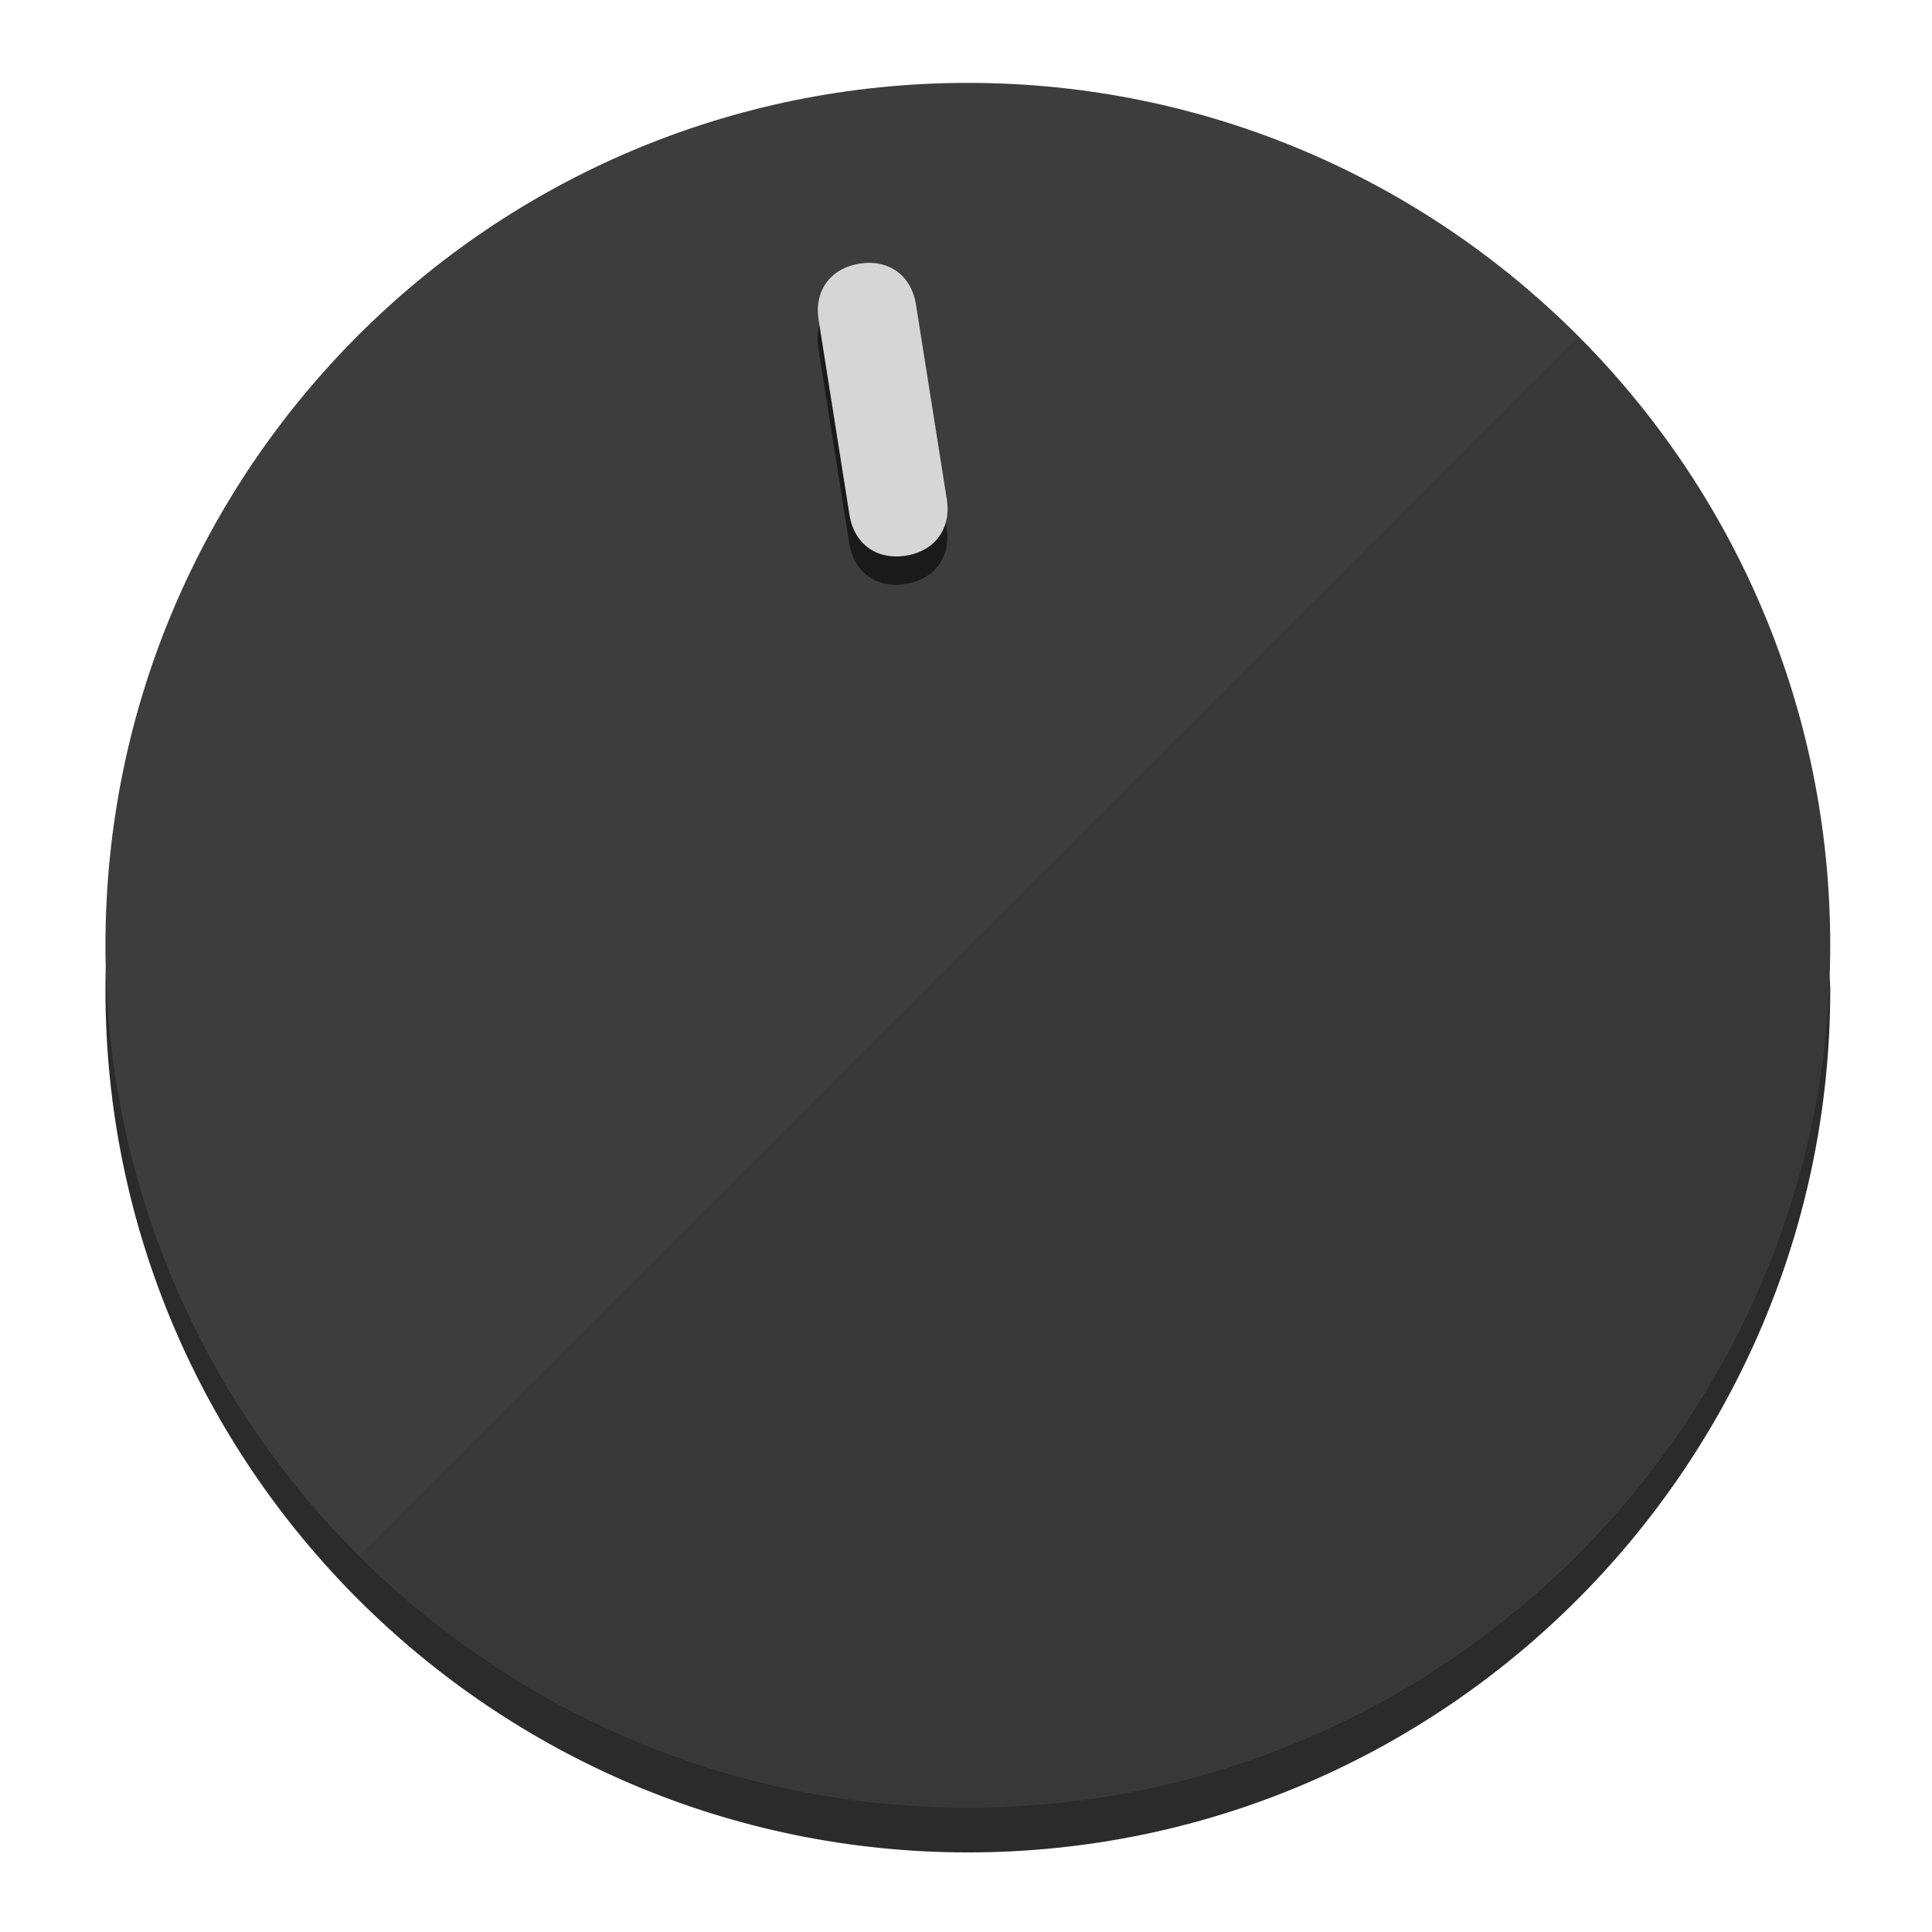
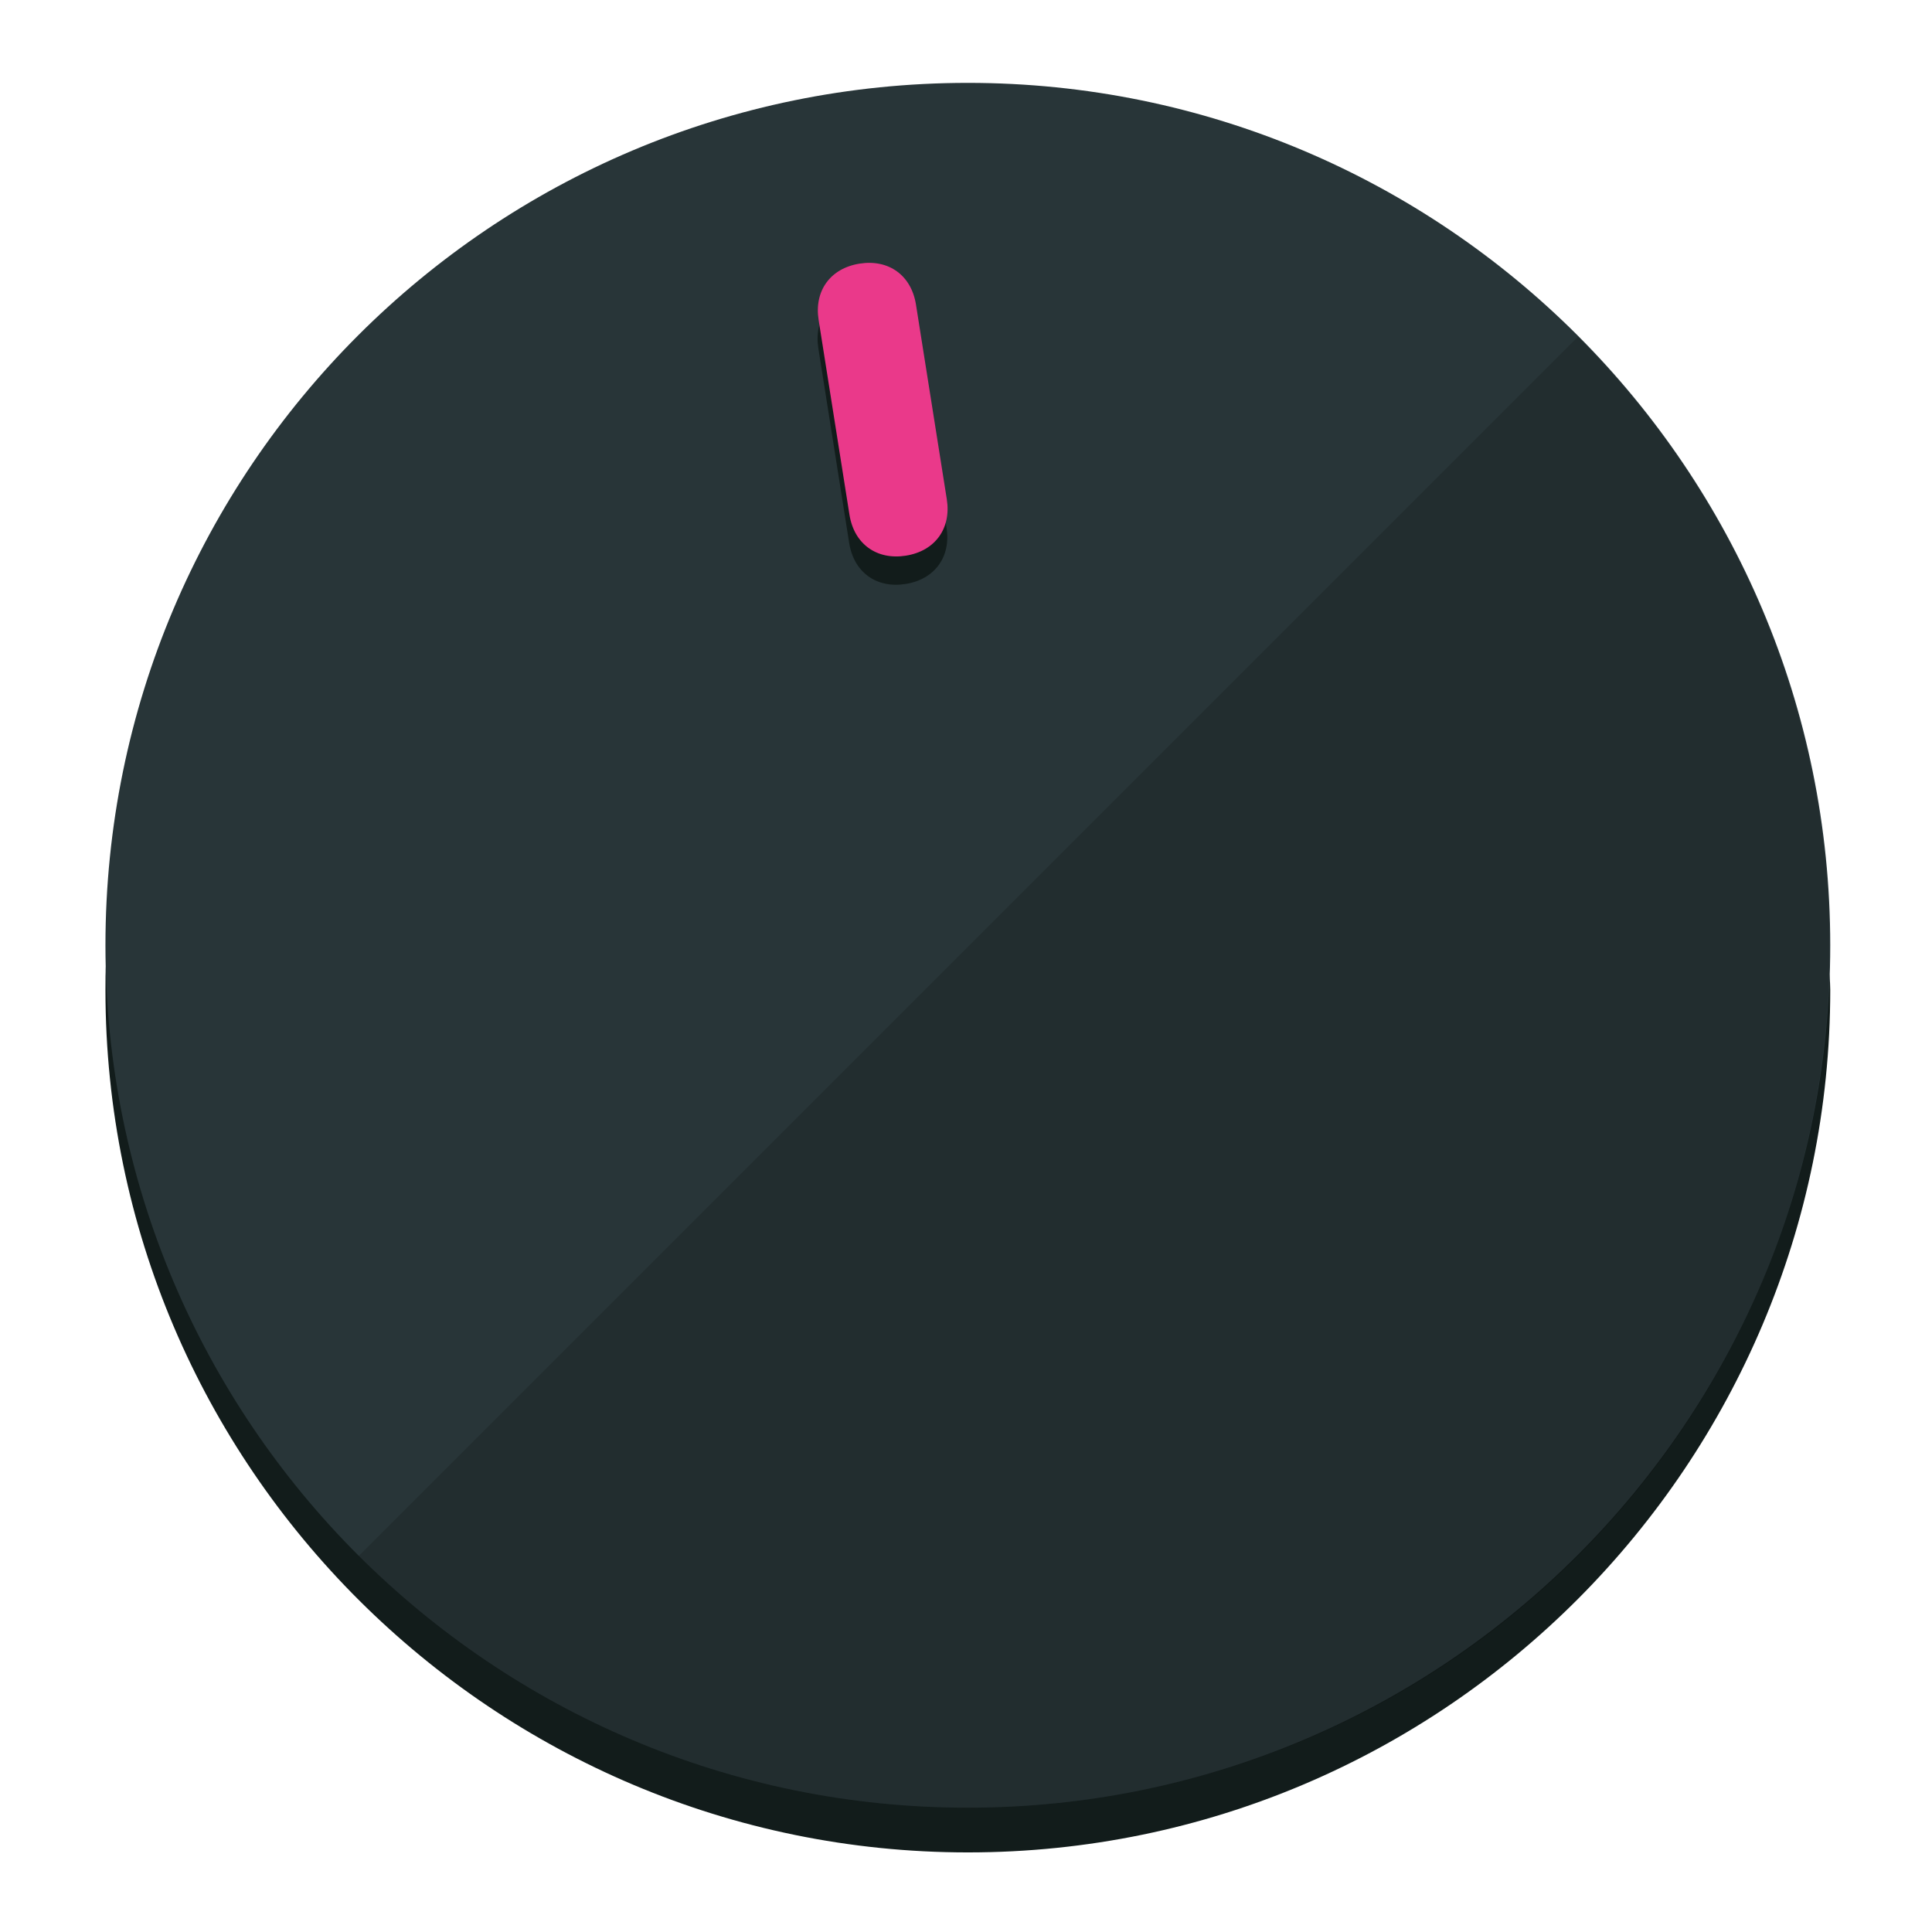
<svg xmlns="http://www.w3.org/2000/svg" height="120px" width="120px" version="1.1" id="Layer_1" viewBox="0 0 496.8 496.8" xml:space="preserve">
  <defs id="defs23" />
  <g id="g3158">
-     <path style="display:inline;fill:#2B2B2B;fill-opacity:1;stroke-width:1.584" d="m 248.875,445.92 c 116.582,0 212.89,-91.238 220.493,-205.286 0,5.069 1.267,8.87 1.267,13.939 0,121.651 -98.842,221.76 -221.76,221.76 -121.651,0 -221.76,-98.842 -221.76,-221.76 0,-5.069 0,-8.87 1.267,-13.939 7.603,114.048 103.91,205.286 220.493,205.286 z" id="path8" />
-     <circle style="display:inline;fill:#3D3D3D;fill-opacity:1;stroke-width:1.584" cx="248.875" cy="243.071" r="221.76" id="circle12" />
-     <path style="display:inline;fill:#1A1A1A;fill-opacity:0.154;stroke-width:1.587" d="m 405.744,86.606 c 86.308,86.308 86.308,227.193 0,313.5 -86.308,86.308 -227.193,86.308 -313.5,0" id="path14" />
+     <path style="display:inline;fill:#121c1b;fill-opacity:1;stroke-width:1.584" d="m 248.875,445.92 c 116.582,0 212.89,-91.238 220.493,-205.286 0,5.069 1.267,8.87 1.267,13.939 0,121.651 -98.842,221.76 -221.76,221.76 -121.651,0 -221.76,-98.842 -221.76,-221.76 0,-5.069 0,-8.87 1.267,-13.939 7.603,114.048 103.91,205.286 220.493,205.286 z" id="path8" />
+     <circle style="display:inline;fill:#283538;fill-opacity:1;stroke-width:1.584" cx="248.875" cy="243.071" r="221.76" id="circle12" />
+     <path style="display:inline;fill:#000000;fill-opacity:0.154;stroke-width:1.587" d="m 405.744,86.606 c 86.308,86.308 86.308,227.193 0,313.5 -86.308,86.308 -227.193,86.308 -313.5,0" id="path14" />
  </g>
  <g id="g3198">
    <circle style="display:none;fill:#000000;fill-opacity:0;stroke-width:1.584" cx="207.304" cy="279.452" r="221.76" id="circle12-3" transform="rotate(-9)" />
-     <path style="display:inline;fill:#1A1A1A;fill-opacity:1;stroke-width:1.584" d="m 243.395,135.669 c 1.189,7.51 -3.024,13.309 -10.534,14.498 v 0 c -7.51,1.189 -13.309,-3.024 -14.498,-10.534 l -7.929,-50.064 c -1.189,-7.51 3.024,-13.309 10.534,-14.498 v 0 c 7.51,-1.189 13.309,3.024 14.498,10.534 z" id="path3789" />
-     <path style="display:inline;fill:#D6D6D6;stroke-width:1.584" d="m 243.465,128.388 c 1.189,7.51 -3.024,13.309 -10.534,14.498 v 0 c -7.51,1.189 -13.309,-3.024 -14.498,-10.534 l -7.929,-50.064 c -1.189,-7.51 3.024,-13.309 10.534,-14.498 v 0 c 7.51,-1.189 13.309,3.024 14.498,10.534 z" id="path915" />
+     <path style="display:inline;fill:#121c1b;fill-opacity:1;stroke-width:1.584" d="m 243.395,135.669 c 1.189,7.51 -3.024,13.309 -10.534,14.498 v 0 c -7.51,1.189 -13.309,-3.024 -14.498,-10.534 l -7.929,-50.064 c -1.189,-7.51 3.024,-13.309 10.534,-14.498 v 0 c 7.51,-1.189 13.309,3.024 14.498,10.534 z" id="path3789" />
+     <path style="display:inline;fill:#ea398a;stroke-width:1.584" d="m 243.465,128.388 c 1.189,7.51 -3.024,13.309 -10.534,14.498 v 0 c -7.51,1.189 -13.309,-3.024 -14.498,-10.534 l -7.929,-50.064 c -1.189,-7.51 3.024,-13.309 10.534,-14.498 v 0 c 7.51,-1.189 13.309,3.024 14.498,10.534 z" id="path915" />
  </g>
</svg>
